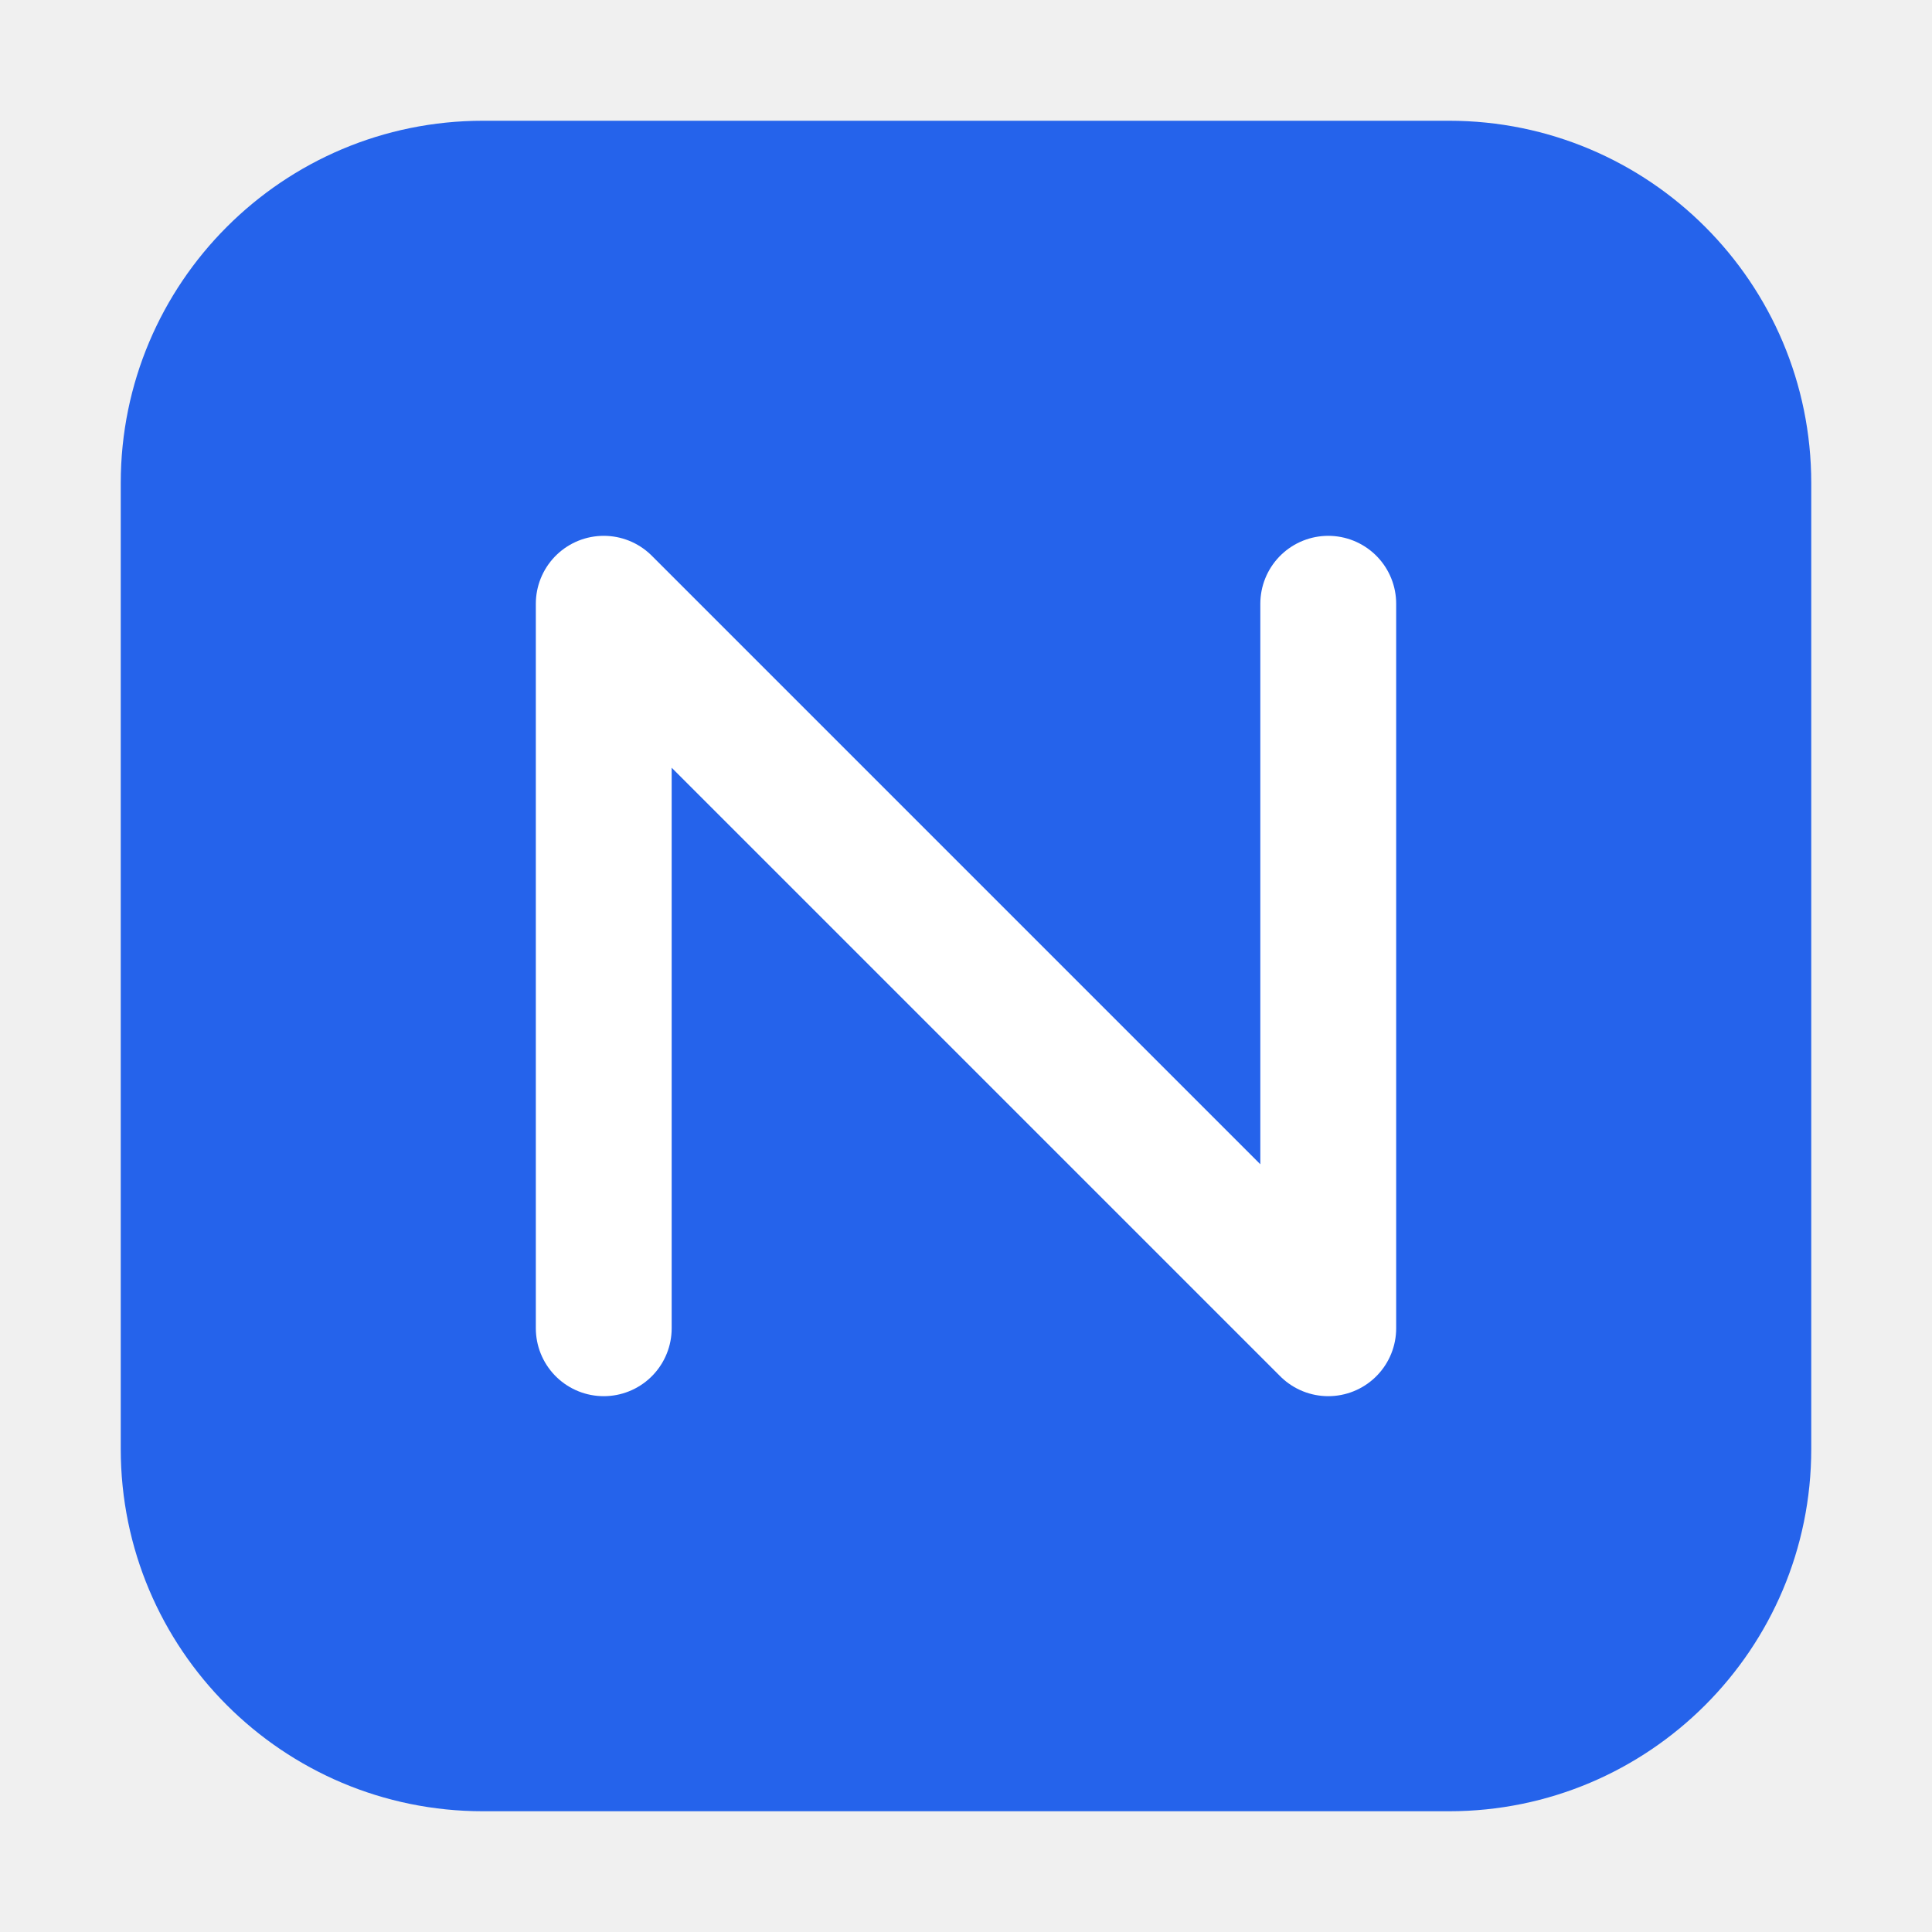
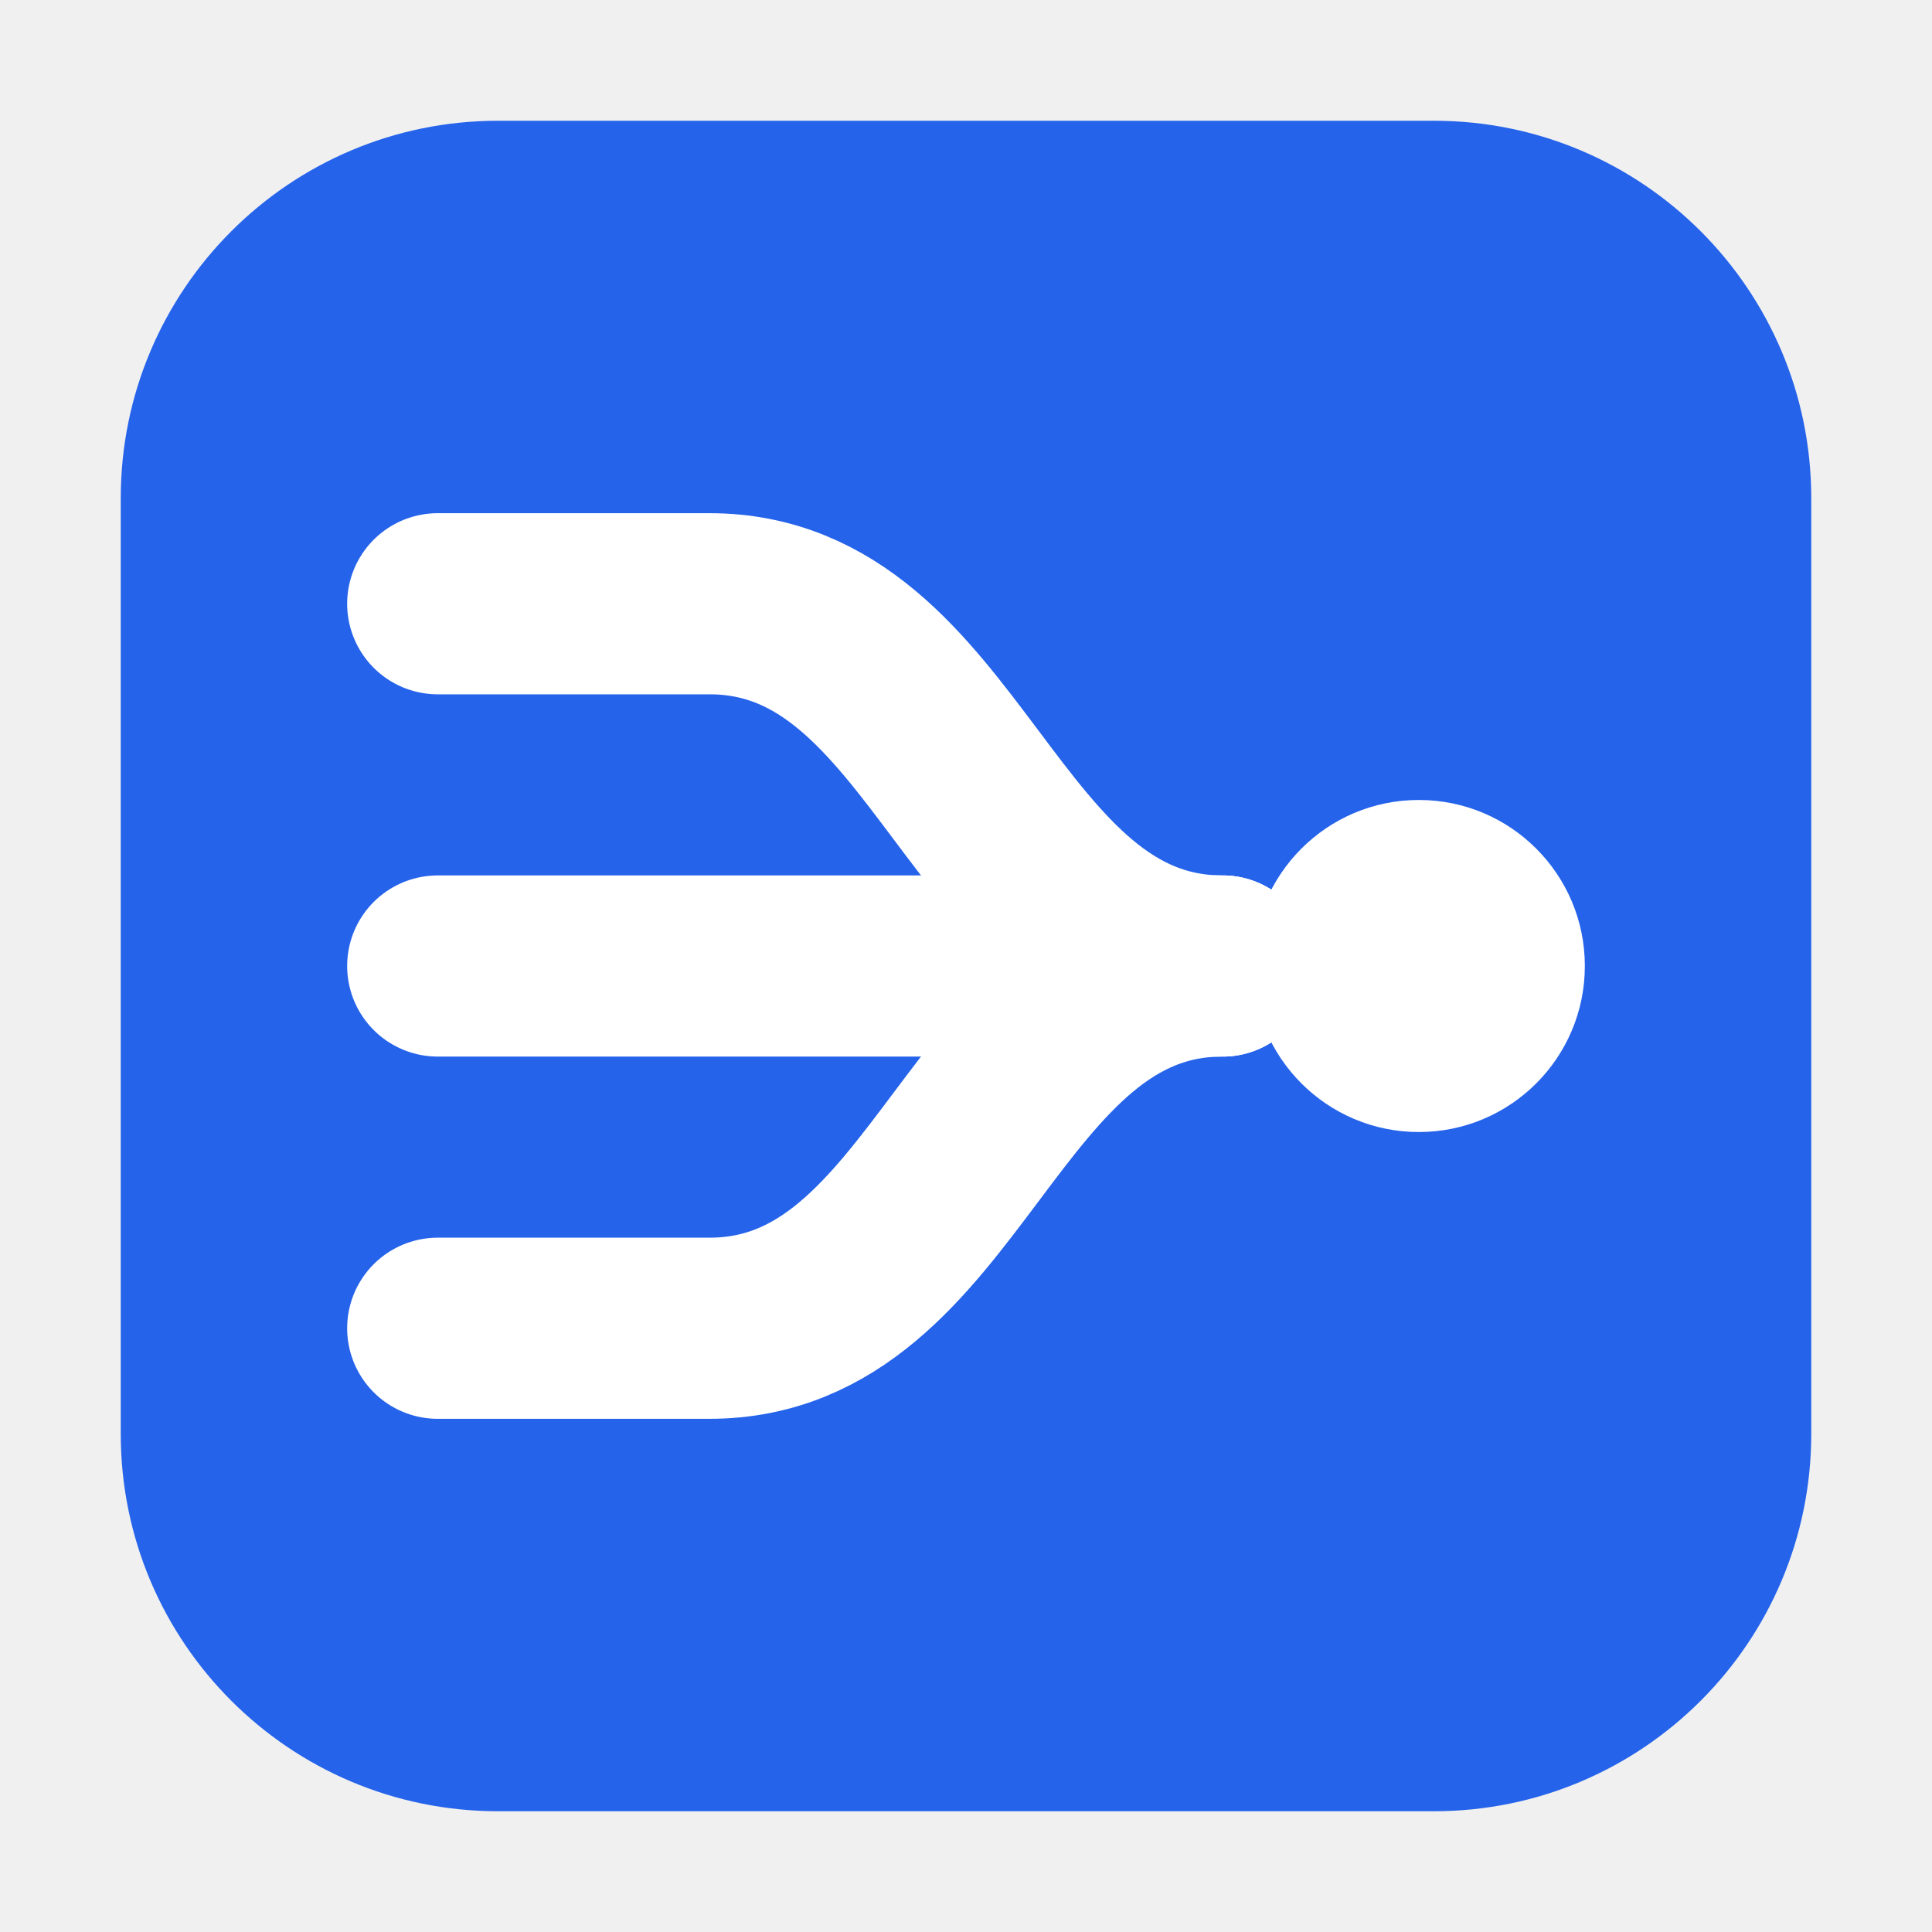
<svg xmlns="http://www.w3.org/2000/svg" viewBox="0 0 1024 1024">
-   <rect x="64" y="64" width="896" height="896" rx="192" fill="#2563eb" />
-   <path d="M320 704V320l384 384V320" fill="none" stroke="#ffffff" stroke-width="72" stroke-linecap="round" stroke-linejoin="round" />
+   <rect x="64" y="64" width="896" height="896" rx="200" fill="#2563eb" />
+   <g fill="none" stroke="#ffffff" stroke-width="96" stroke-linecap="round" stroke-linejoin="round">
+     <path d="M232 320H376C504 320 520 512 648 512" />
+     <path d="M232 512H648" />
+     <path d="M232 704H376C504 704 520 512 648 512" />
+   </g>
+   <circle cx="752" cy="512" r="88" fill="#ffffff" />
</svg>
